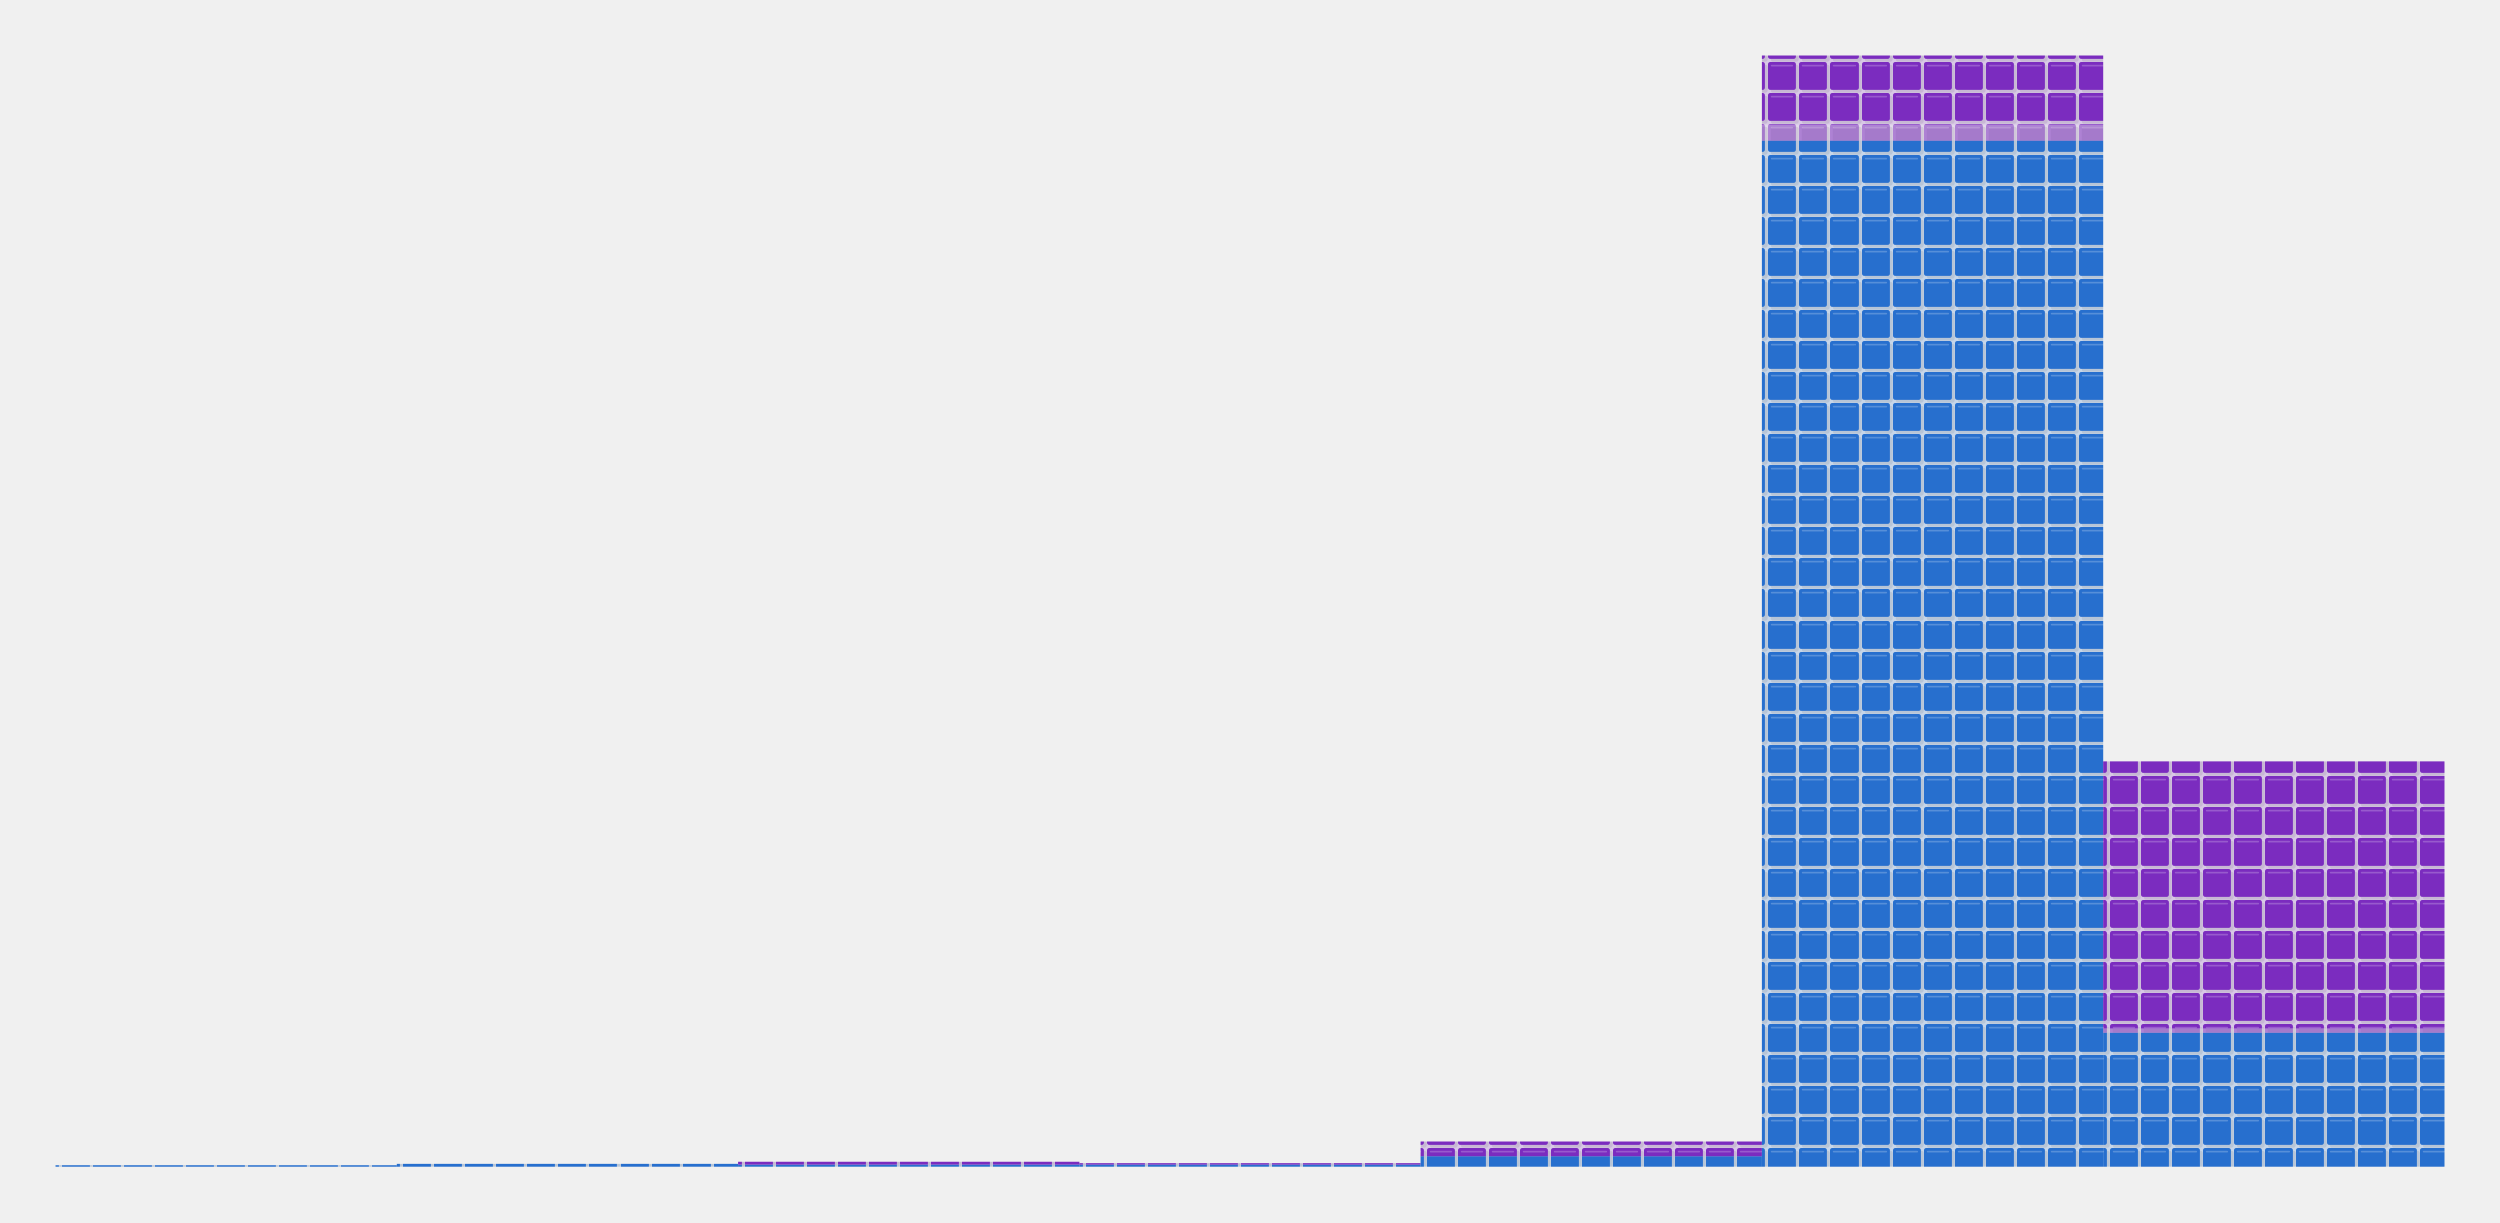
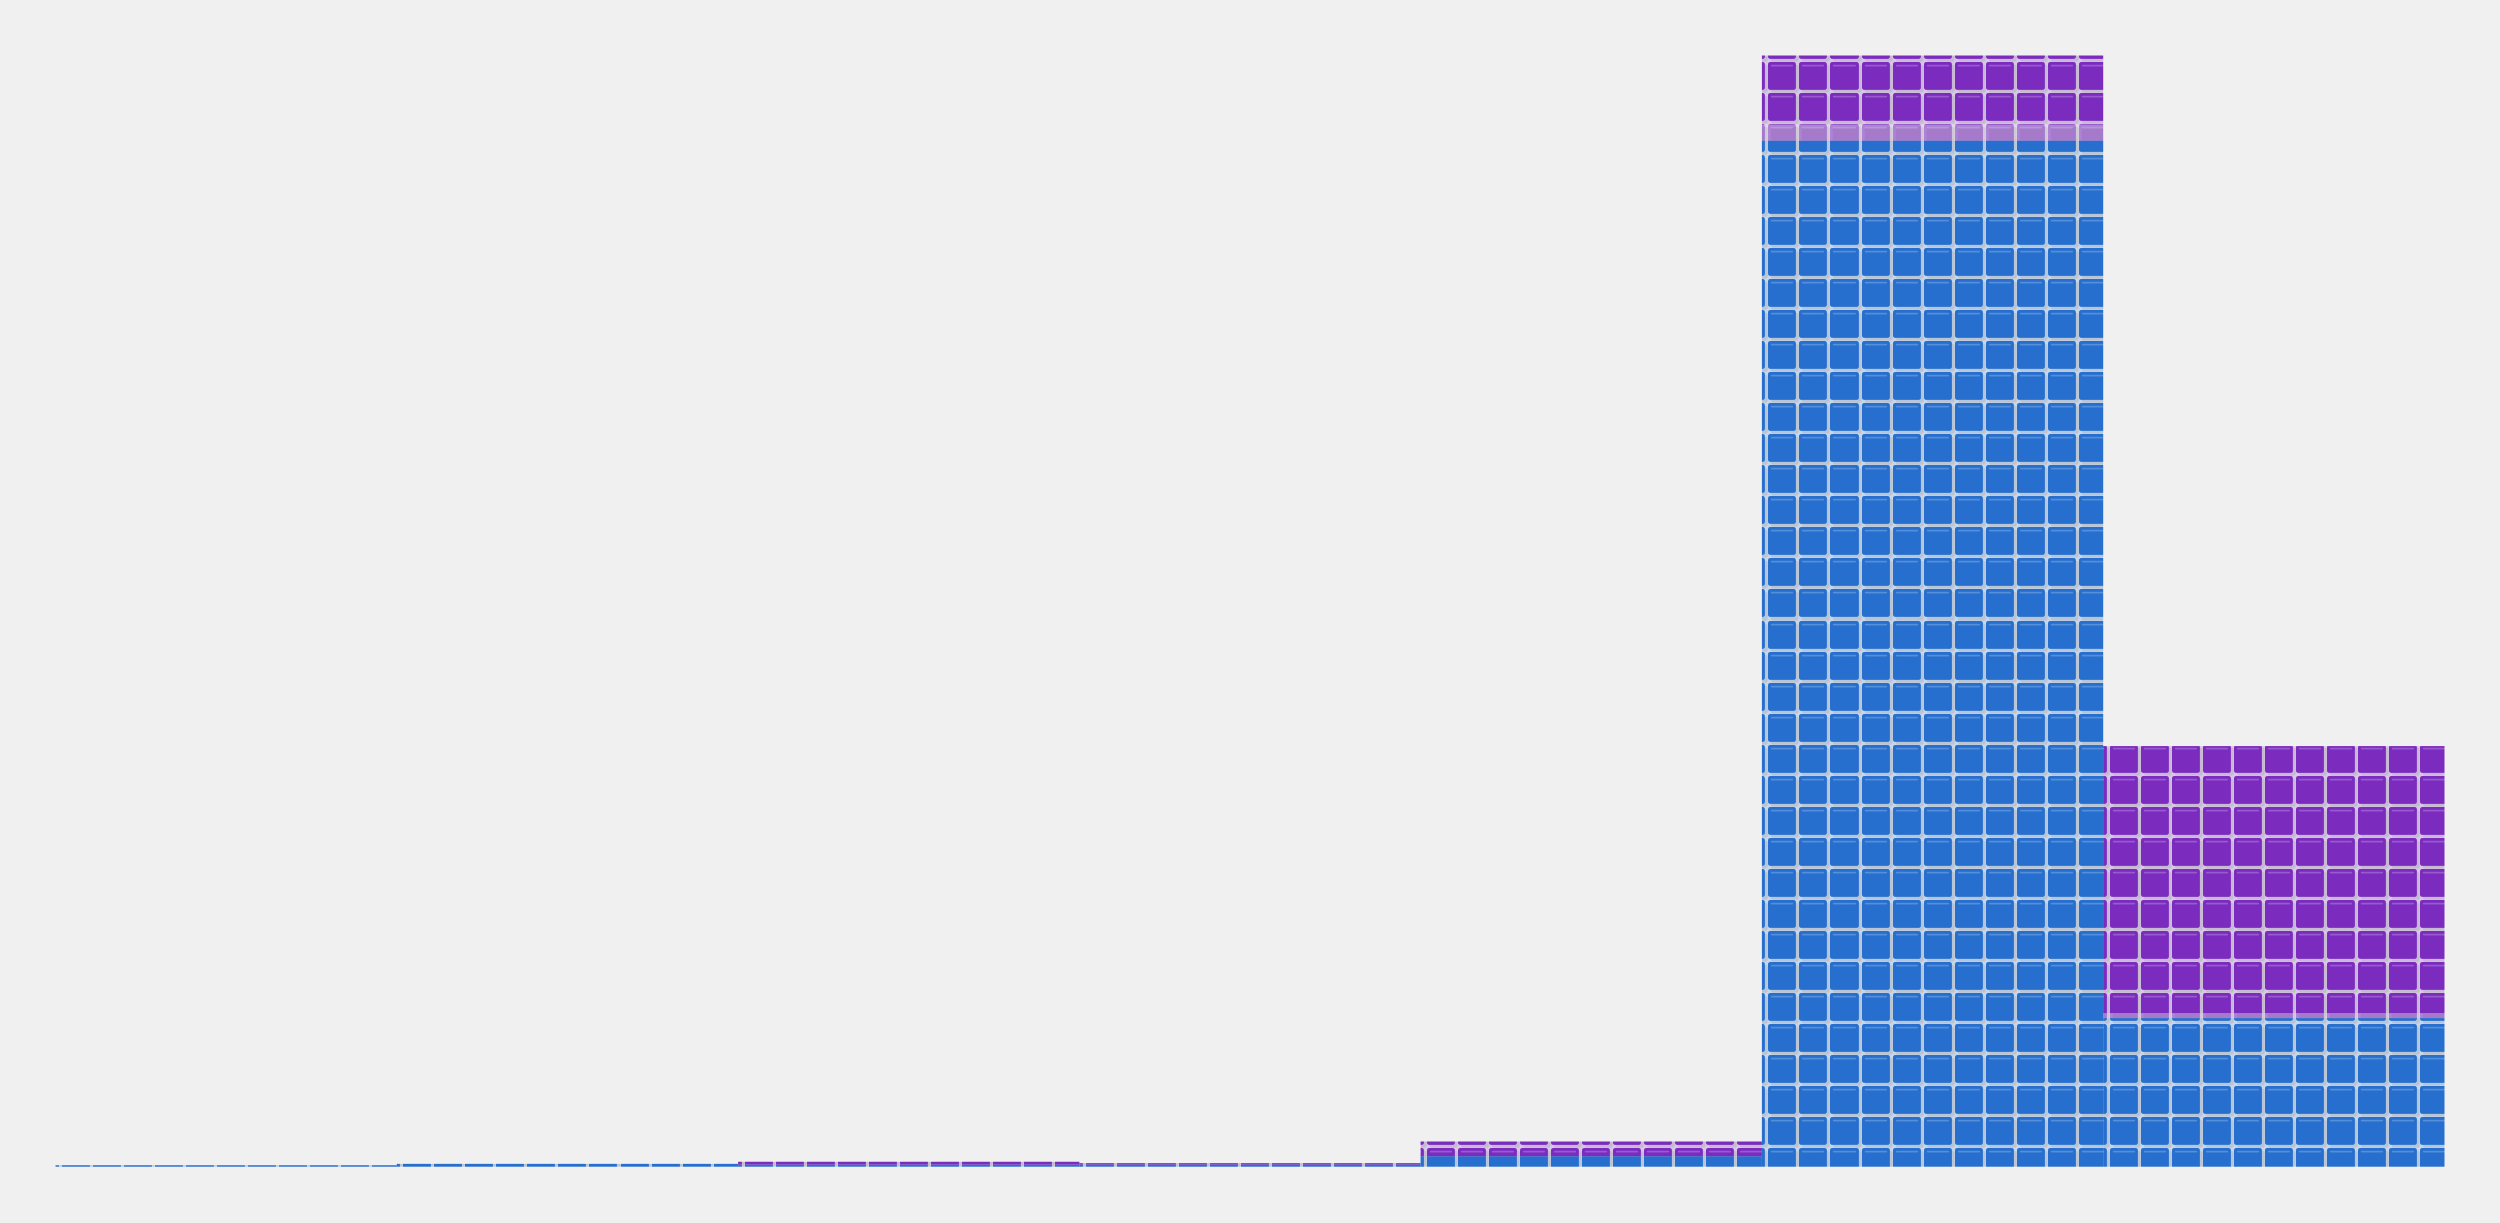
<svg xmlns="http://www.w3.org/2000/svg" viewBox="0 0 900 440" width="900" height="440" role="img" aria-labelledby="title description">
  <defs>
    <pattern id="assigned-Difficult" patternUnits="userSpaceOnUse" width="11.169" height="11.169">
      <rect class="tile-shadow" x="1.005" y="1.005" width="10.052" height="10.052" rx="0.804" fill="#000" fill-opacity="0.08" />
      <rect width="10.052" height="10.052" rx="0.804" fill="#276FCE" />
      <rect class="tile-highlight" x="1.005" y="1.005" width="8.042" height="0.603" rx="0.302" fill="#fff" fill-opacity="0.22" />
    </pattern>
    <pattern id="candidate-Superhuman" patternUnits="userSpaceOnUse" width="11.169" height="11.169">
      <rect class="tile-shadow" x="1.005" y="1.005" width="10.052" height="10.052" rx="0.804" fill="#000" fill-opacity="0.08" />
      <rect width="10.052" height="10.052" rx="0.804" fill="#7B2CBF" fill-opacity="0.5" />
      <rect class="tile-highlight" x="1.005" y="1.005" width="8.042" height="0.603" rx="0.302" fill="#fff" fill-opacity="0.22" />
    </pattern>
    <pattern id="assigned-Superhuman" patternUnits="userSpaceOnUse" width="11.169" height="11.169">
      <rect class="tile-shadow" x="1.005" y="1.005" width="10.052" height="10.052" rx="0.804" fill="#000" fill-opacity="0.08" />
      <rect width="10.052" height="10.052" rx="0.804" fill="#7B2CBF" />
      <rect class="tile-highlight" x="1.005" y="1.005" width="8.042" height="0.603" rx="0.302" fill="#fff" fill-opacity="0.22" />
    </pattern>
  </defs>
  <g data-period="2025-04" data-through="2025-06" data-total="2" data-months="3">
    <g data-series="assigned:Difficult" data-count="2">
      <rect class="rate-underlay" x="20" y="419.498" width="122.857" height="0.502" fill="#276FCE" fill-opacity="0.2" />
      <rect class="rate-stack" x="20" y="419.498" width="122.857" height="0.502" fill="url(#assigned-Difficult)" />
    </g>
  </g>
  <g data-period="2025-07" data-through="2025-09" data-total="4" data-months="3">
    <g data-series="assigned:Difficult" data-count="4">
      <rect class="rate-underlay" x="142.857" y="418.996" width="122.857" height="1.004" fill="#276FCE" fill-opacity="0.2" />
      <rect class="rate-stack" x="142.857" y="418.996" width="122.857" height="1.004" fill="url(#assigned-Difficult)" />
    </g>
  </g>
  <g data-period="2025-10" data-through="2025-12" data-total="7" data-months="3">
    <g data-series="assigned:Difficult" data-count="3">
      <rect class="rate-underlay" x="265.714" y="419.247" width="122.857" height="0.753" fill="#276FCE" fill-opacity="0.2" />
      <rect class="rate-stack" x="265.714" y="419.247" width="122.857" height="0.753" fill="url(#assigned-Difficult)" />
    </g>
    <g data-series="assigned:Superhuman" data-count="4">
      <rect class="rate-underlay" x="265.714" y="418.242" width="122.857" height="1.004" fill="#7B2CBF" fill-opacity="0.2" />
      <rect class="rate-stack" x="265.714" y="418.242" width="122.857" height="1.004" fill="url(#assigned-Superhuman)" />
    </g>
  </g>
  <g data-period="2026-01" data-through="2026-03" data-total="5" data-months="3">
    <g data-series="assigned:Difficult" data-count="3">
      <rect class="rate-underlay" x="388.571" y="419.247" width="122.857" height="0.753" fill="#276FCE" fill-opacity="0.2" />
      <rect class="rate-stack" x="388.571" y="419.247" width="122.857" height="0.753" fill="url(#assigned-Difficult)" />
    </g>
    <g data-series="assigned:Superhuman" data-count="2">
      <rect class="rate-underlay" x="388.571" y="418.745" width="122.857" height="0.502" fill="#7B2CBF" fill-opacity="0.2" />
      <rect class="rate-stack" x="388.571" y="418.745" width="122.857" height="0.502" fill="url(#assigned-Superhuman)" />
    </g>
  </g>
  <g data-period="2026-04" data-through="2026-06" data-total="36" data-months="3">
    <g data-series="assigned:Difficult" data-count="15">
      <rect class="rate-underlay" x="511.429" y="416.233" width="122.857" height="3.767" fill="#276FCE" fill-opacity="0.2" />
      <rect class="rate-stack" x="511.429" y="416.233" width="122.857" height="3.767" fill="url(#assigned-Difficult)" />
    </g>
    <g data-series="assigned:Superhuman" data-count="21">
      <rect class="rate-underlay" x="511.429" y="410.961" width="122.857" height="5.273" fill="#7B2CBF" fill-opacity="0.2" />
      <rect class="rate-stack" x="511.429" y="410.961" width="122.857" height="5.273" fill="url(#assigned-Superhuman)" />
    </g>
  </g>
  <g data-period="2026-07" data-through="2026-09" data-total="1593" data-months="3">
    <g data-series="assigned:Difficult" data-count="1471">
      <rect class="rate-underlay" x="634.286" y="50.634" width="122.857" height="369.366" fill="#276FCE" fill-opacity="0.2" />
      <rect class="rate-stack" x="634.286" y="50.634" width="122.857" height="369.366" fill="url(#assigned-Difficult)" />
    </g>
    <g data-series="candidate:Superhuman" data-count="23">
      <rect class="rate-underlay" x="634.286" y="44.859" width="122.857" height="5.775" fill="#7B2CBF" fill-opacity="0.12" />
      <rect class="rate-stack" x="634.286" y="44.859" width="122.857" height="5.775" fill="url(#candidate-Superhuman)" />
    </g>
    <g data-series="assigned:Superhuman" data-count="99">
      <rect class="rate-underlay" x="634.286" y="20" width="122.857" height="24.859" fill="#7B2CBF" fill-opacity="0.2" />
      <rect class="rate-stack" x="634.286" y="20" width="122.857" height="24.859" fill="url(#assigned-Superhuman)" />
    </g>
  </g>
-   <g data-period="2026-10" data-through="2026-12" data-total="581" data-months="3">
-     <g data-series="assigned:Difficult" data-count="192">
-       <rect class="rate-underlay" x="757.143" y="371.789" width="122.857" height="48.211" fill="#276FCE" fill-opacity="0.2" />
-       <rect class="rate-stack" x="757.143" y="371.789" width="122.857" height="48.211" fill="url(#assigned-Difficult)" />
+   <g data-period="2026-10" data-through="2026-12" data-total="603" data-months="3">
+     <g data-series="assigned:Difficult" data-count="213">
+       <rect class="rate-underlay" x="757.143" y="366.516" width="122.857" height="53.484" fill="#276FCE" fill-opacity="0.2" />
+       <rect class="rate-stack" x="757.143" y="366.516" width="122.857" height="53.484" fill="url(#assigned-Difficult)" />
    </g>
-     <g data-series="candidate:Superhuman" data-count="6">
-       <rect class="rate-underlay" x="757.143" y="370.283" width="122.857" height="1.507" fill="#7B2CBF" fill-opacity="0.12" />
-       <rect class="rate-stack" x="757.143" y="370.283" width="122.857" height="1.507" fill="url(#candidate-Superhuman)" />
+     <g data-series="candidate:Superhuman" data-count="7">
+       <rect class="rate-underlay" x="757.143" y="364.758" width="122.857" height="1.758" fill="#7B2CBF" fill-opacity="0.12" />
+       <rect class="rate-stack" x="757.143" y="364.758" width="122.857" height="1.758" fill="url(#candidate-Superhuman)" />
    </g>
    <g data-series="assigned:Superhuman" data-count="383">
-       <rect class="rate-underlay" x="757.143" y="274.112" width="122.857" height="96.171" fill="#7B2CBF" fill-opacity="0.2" />
-       <rect class="rate-stack" x="757.143" y="274.112" width="122.857" height="96.171" fill="url(#assigned-Superhuman)" />
+       <rect class="rate-underlay" x="757.143" y="268.588" width="122.857" height="96.171" fill="#7B2CBF" fill-opacity="0.2" />
+       <rect class="rate-stack" x="757.143" y="268.588" width="122.857" height="96.171" fill="url(#assigned-Superhuman)" />
    </g>
  </g>
</svg>
